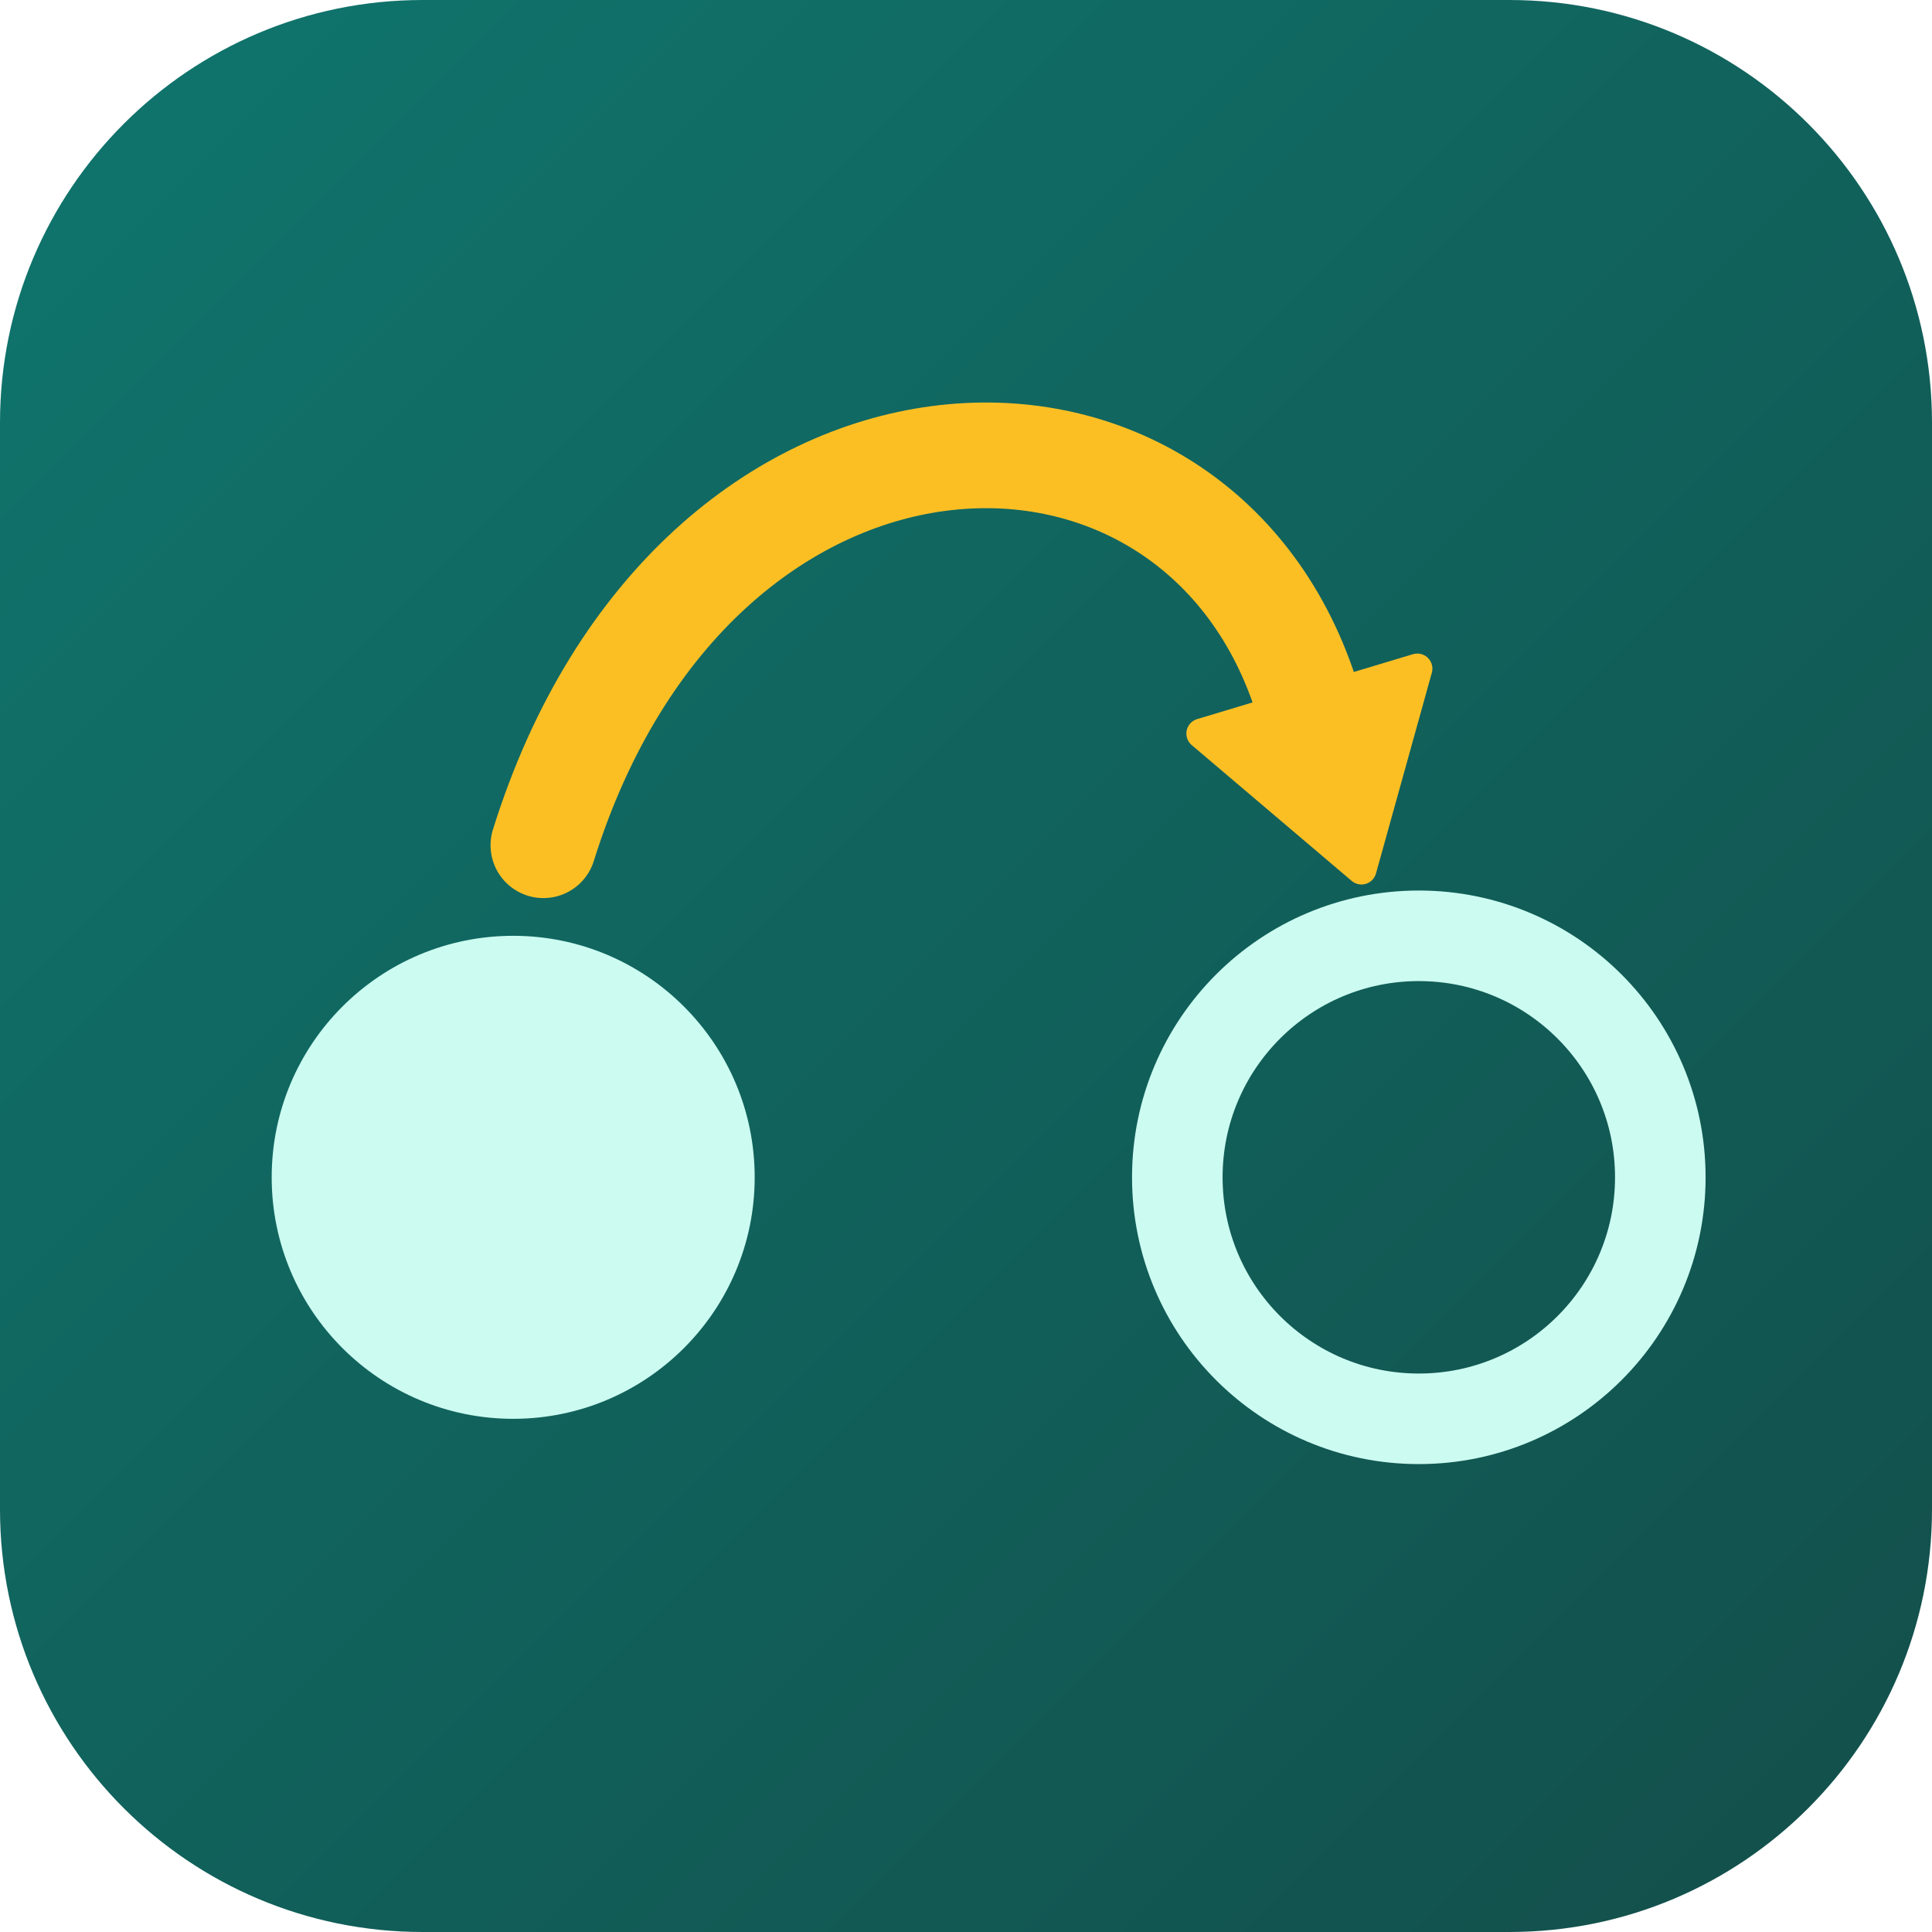
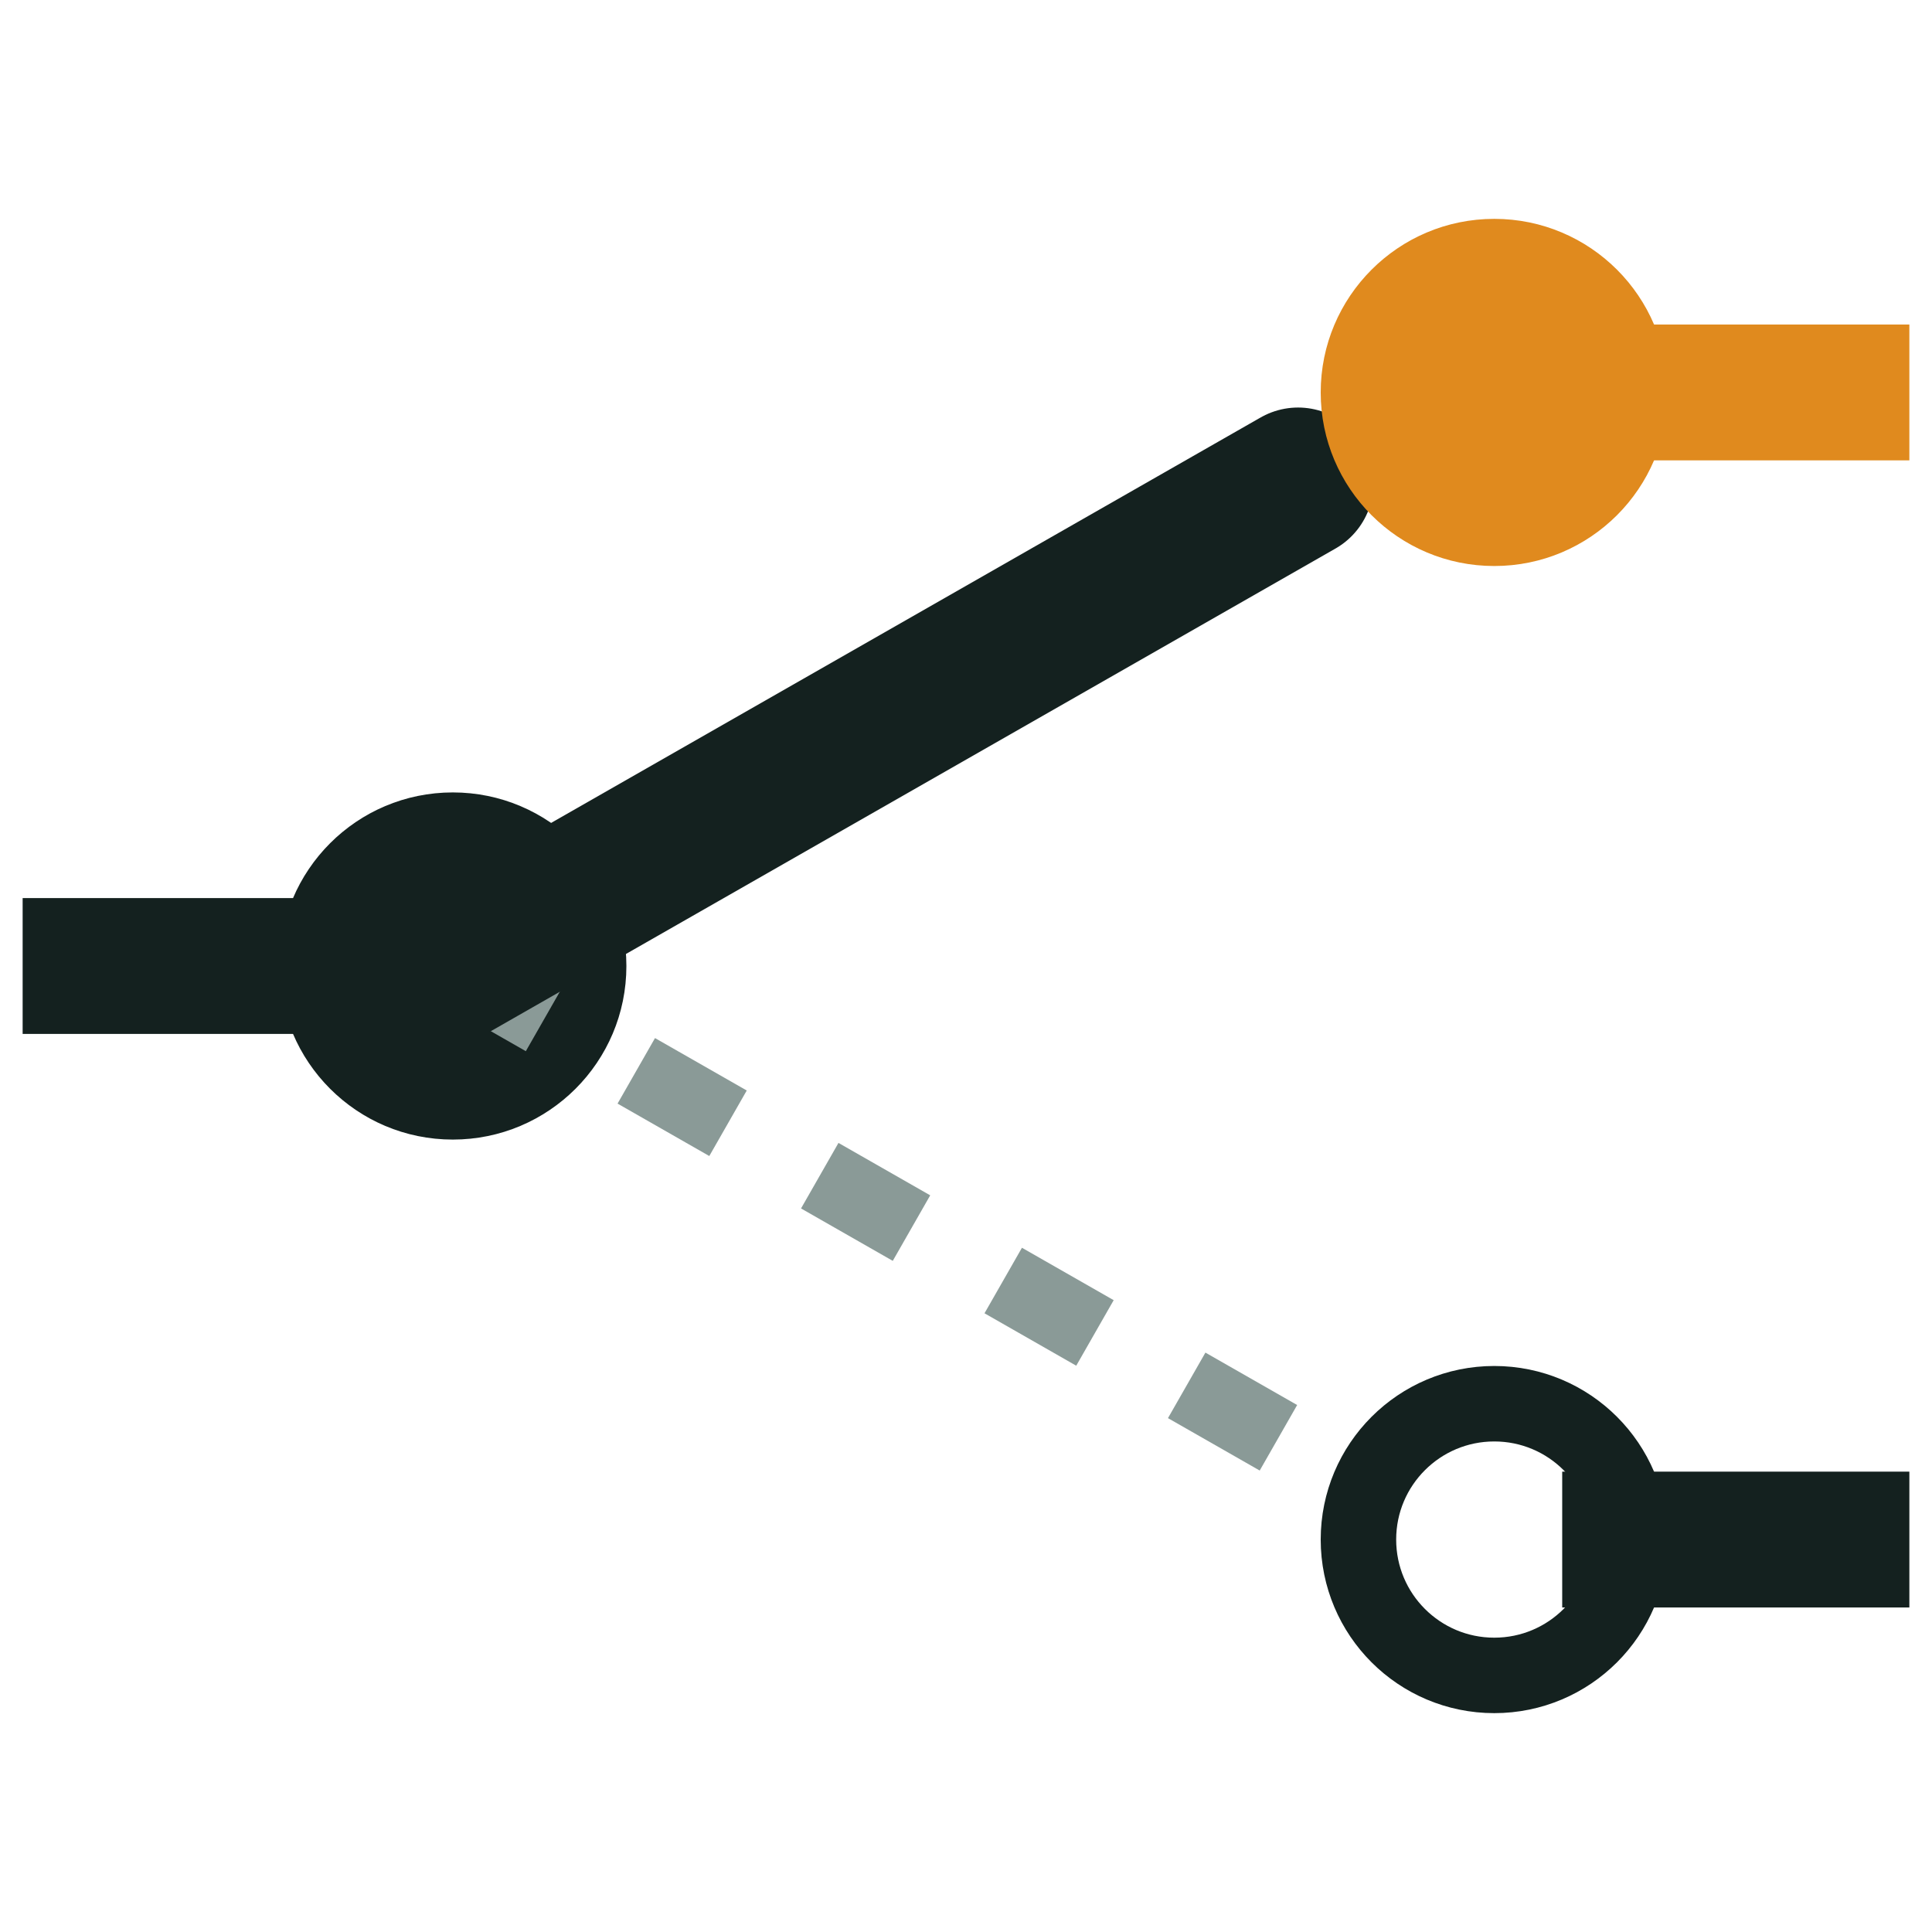
- <svg xmlns="http://www.w3.org/2000/svg" width="128" height="128" viewBox="0 0 128 128" role="img" aria-label="claude-relay logo">
-   <defs>
-     <linearGradient id="bg" x1="0" y1="0" x2="1" y2="1">
-       <stop offset="0" stop-color="#0F766E" />
-       <stop offset="1" stop-color="#134E4A" />
-     </linearGradient>
-   </defs>
-   <rect width="128" height="128" rx="28" fill="url(#bg)" />
-   <circle cx="34" cy="78" r="16" fill="#CCFBF1" />
-   <circle cx="94" cy="78" r="16" fill="none" stroke="#CCFBF1" stroke-width="6" />
-   <path d="M36 56 C 46 24, 79 23, 86.5 46" fill="none" stroke="#FBBF24" stroke-width="7" stroke-linecap="round" />
-   <polygon points="79.6,48.6 93.9,44.3 90.2,57.6" fill="#FBBF24" stroke="#FBBF24" stroke-width="2" stroke-linejoin="round" />
+ <svg xmlns="http://www.w3.org/2000/svg" width="128" height="128" viewBox="0 0 128 128" role="img" aria-label="claude-relay logo: a relay switch flipped from one contact to the other">
+   <style>
+     .ink  { stroke: #14211F; fill: #14211F; }
+     .line { stroke: #14211F; fill: none; }
+     .off  { stroke: #8A9A97; fill: none; }
+     .on   { stroke: #E08A1E; fill: #E08A1E; }
+     @media (prefers-color-scheme: dark) {
+       .ink  { stroke: #EAF2F0; fill: #EAF2F0; }
+       .line { stroke: #EAF2F0; }
+       .off  { stroke: #6B7C79; }
+     }
+   </style>
+   <line x1="6" y1="64" x2="24" y2="64" class="line" stroke-width="9" stroke-linecap="square" />
+   <circle cx="30" cy="64" r="11" class="ink" />
+   <line x1="30" y1="64" x2="86" y2="96" class="off" stroke-width="5" stroke-dasharray="7 7" />
+   <line x1="30" y1="64" x2="86" y2="32" class="line" stroke-width="10" stroke-linecap="round" />
+   <circle cx="99" cy="26" r="11" class="on" />
+   <line x1="108" y1="26" x2="122" y2="26" class="on" stroke-width="9" stroke-linecap="square" />
+   <circle cx="99" cy="102" r="9" class="line" stroke-width="5" />
+   <line x1="108" y1="102" x2="122" y2="102" class="line" stroke-width="9" stroke-linecap="square" />
</svg>
